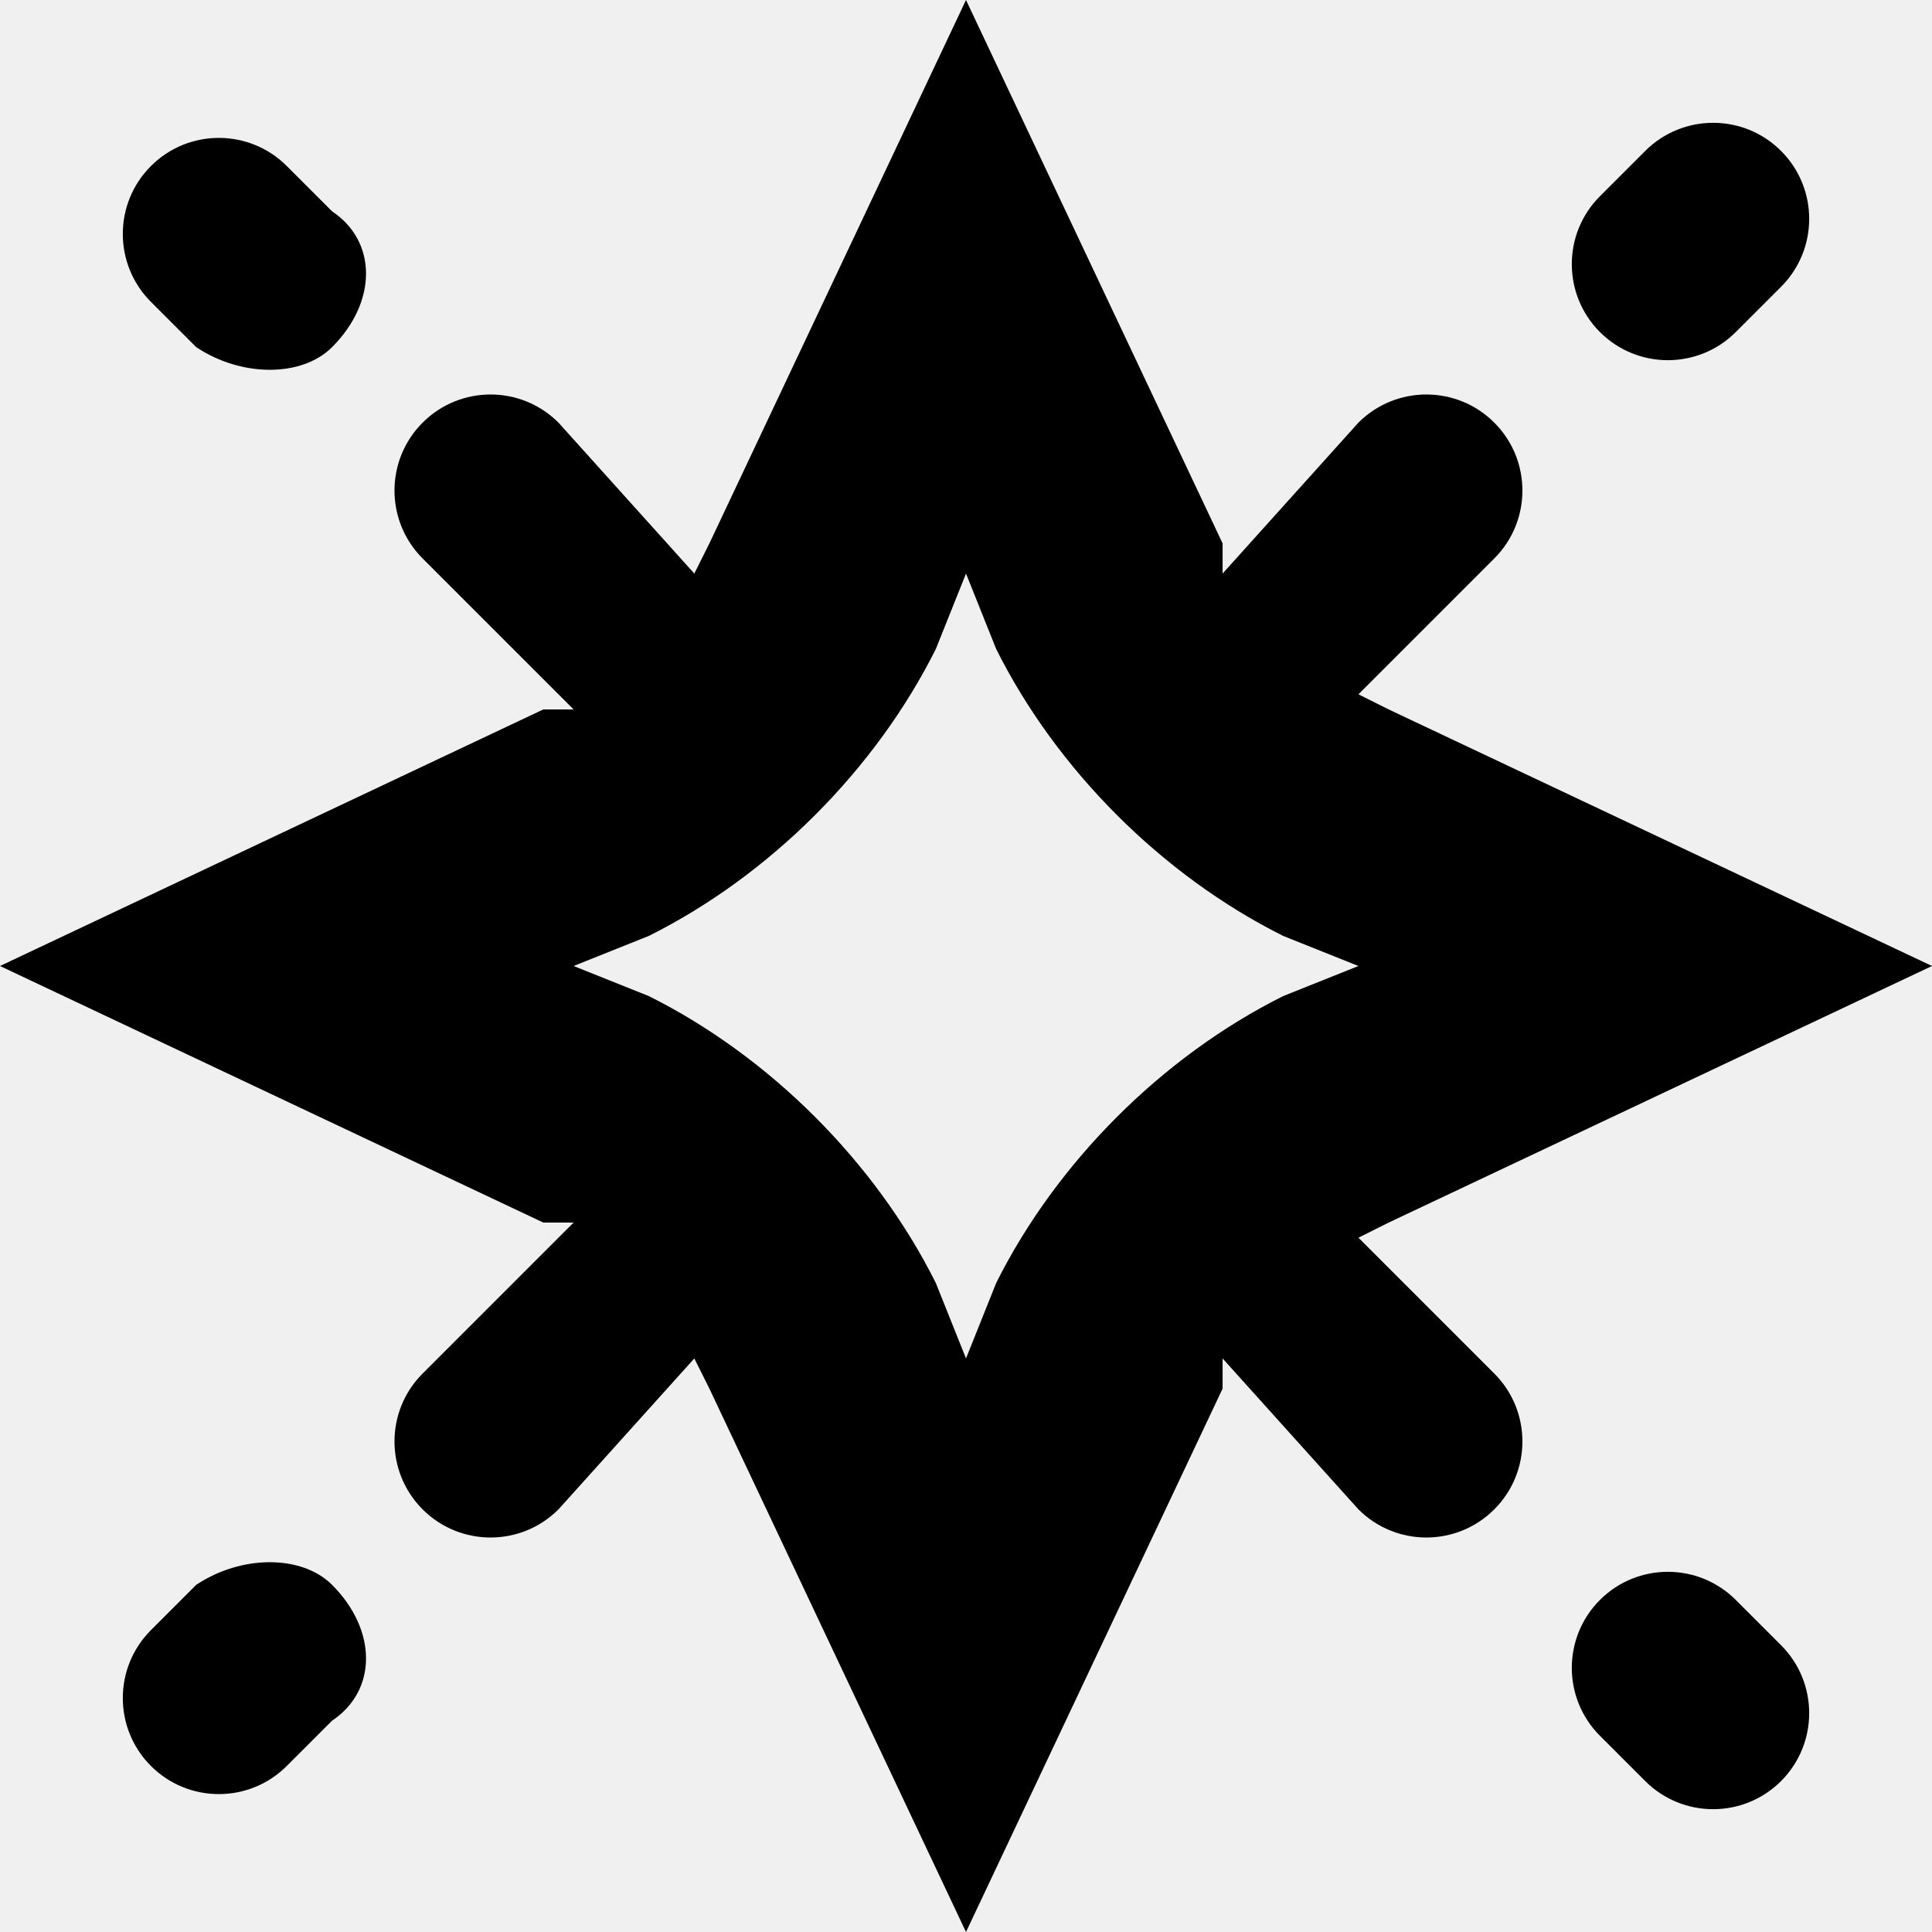
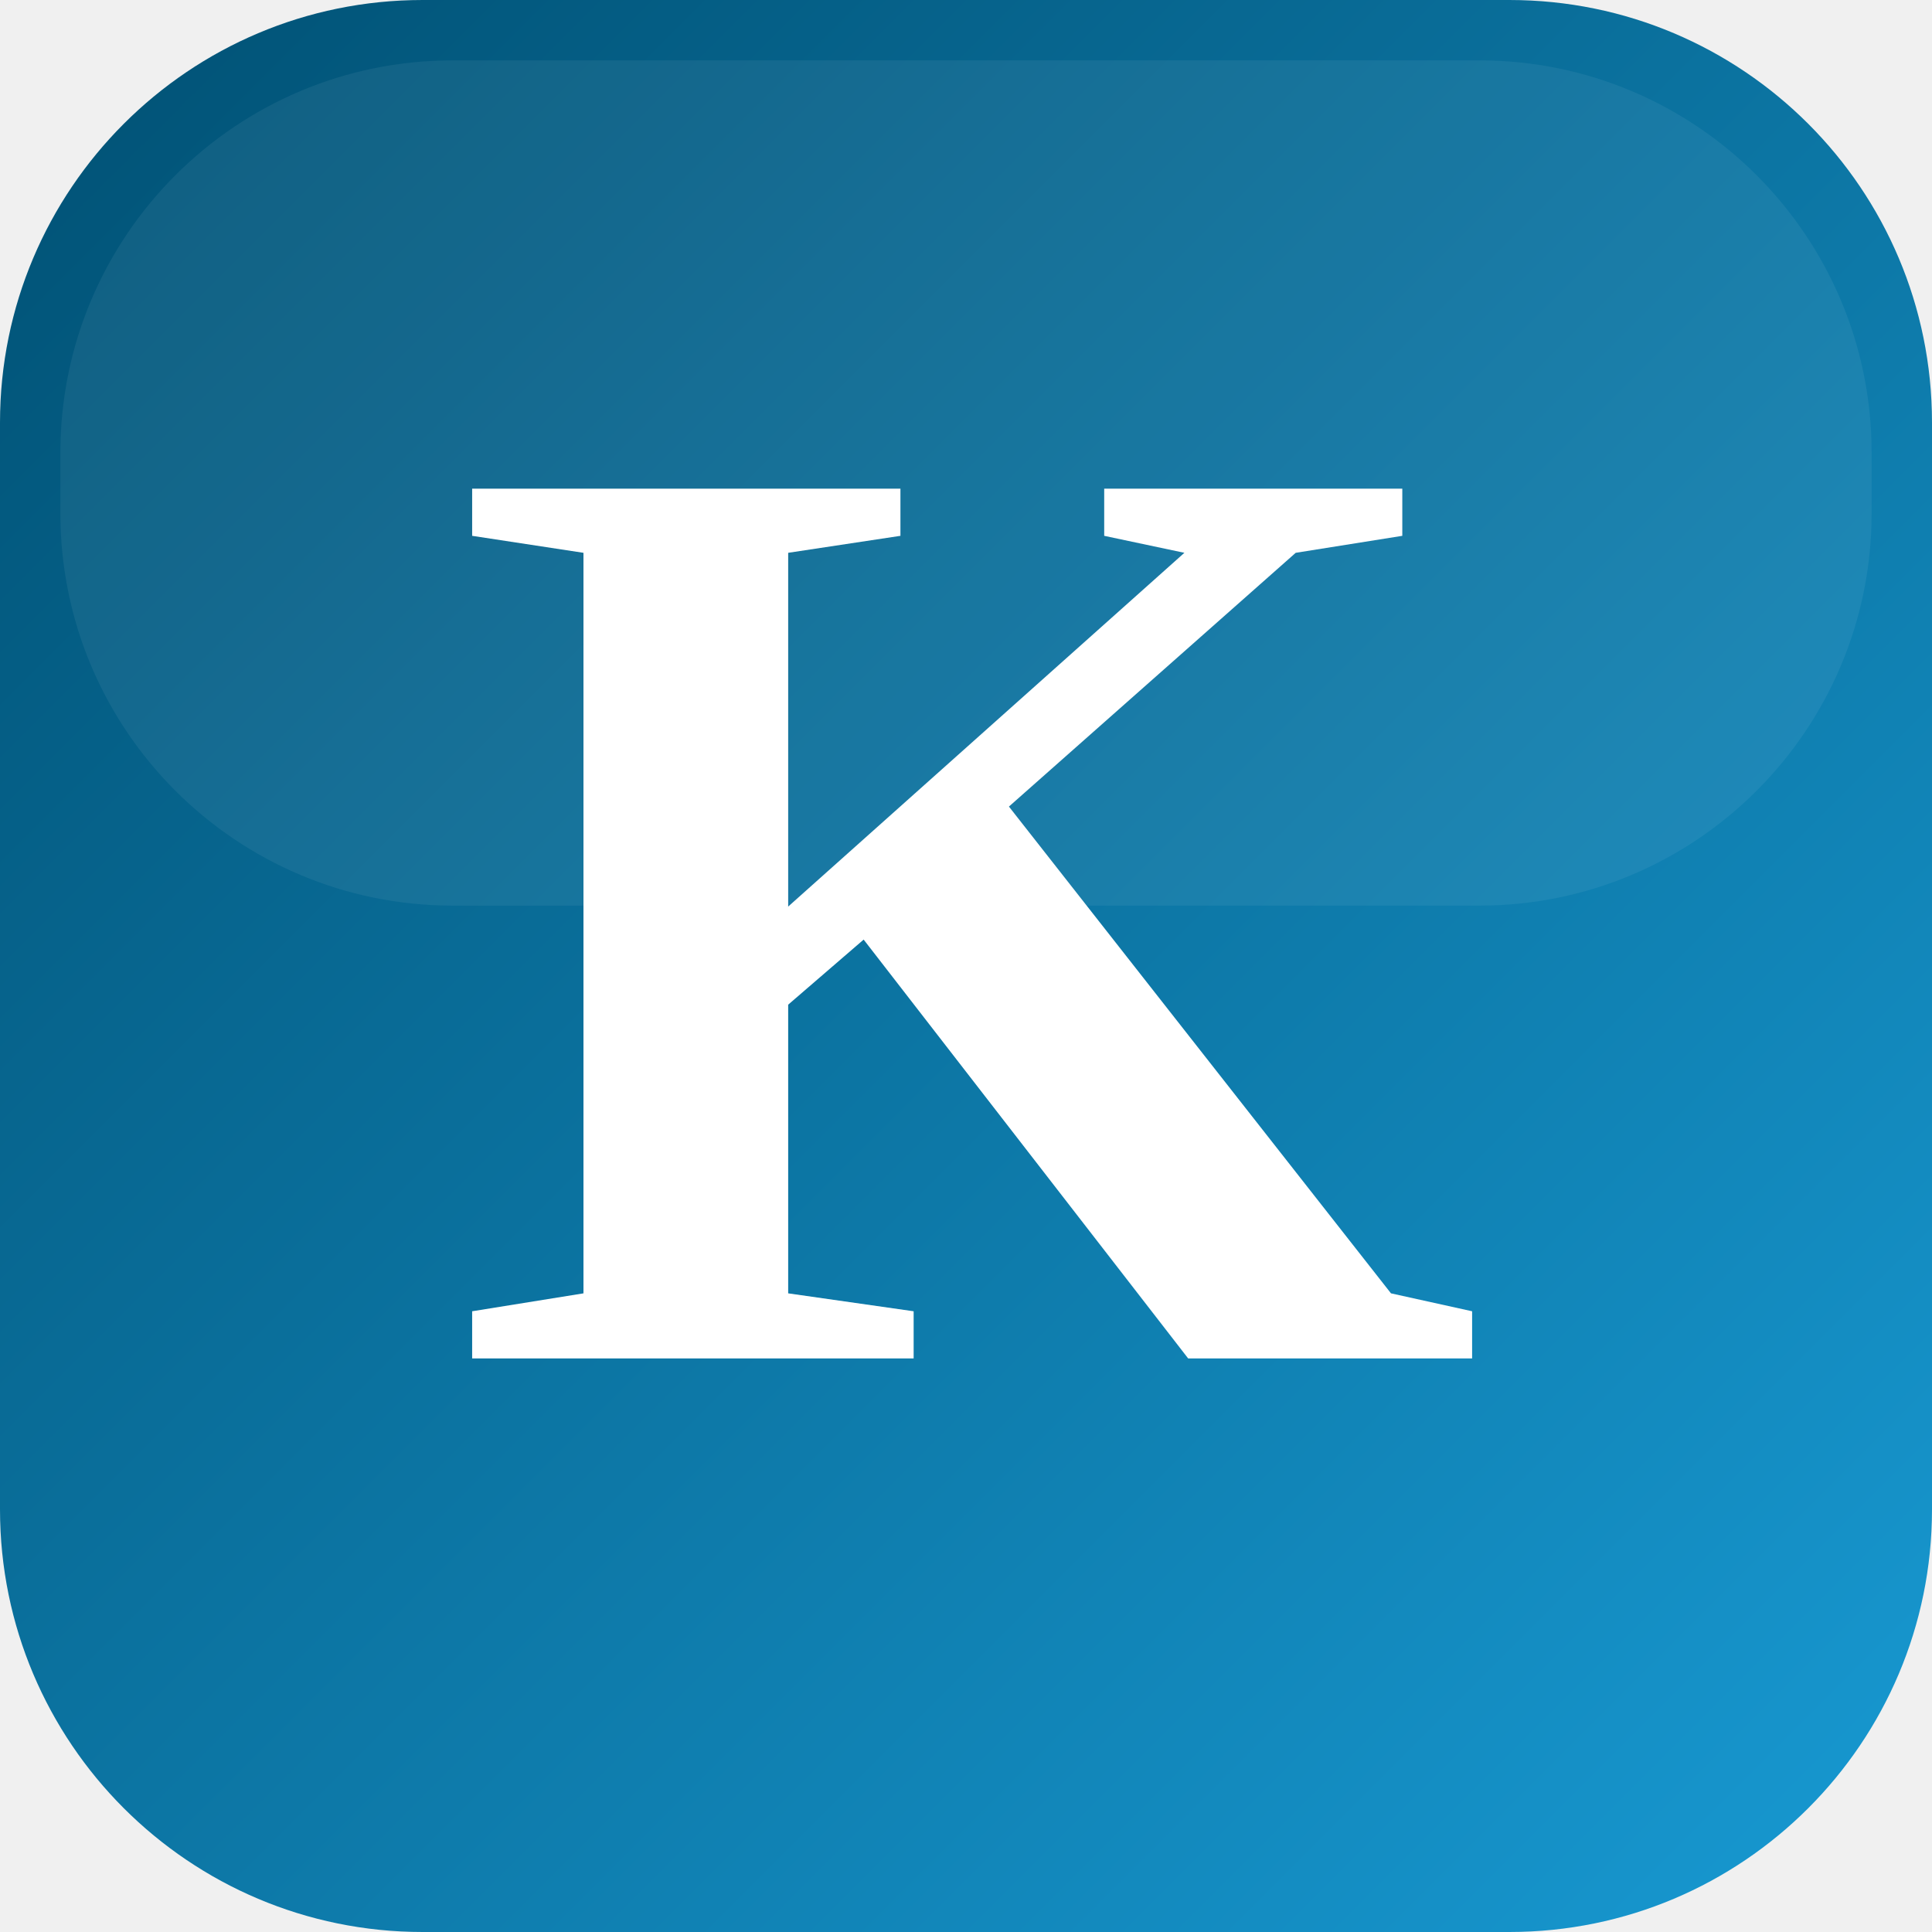
- <svg xmlns="http://www.w3.org/2000/svg" viewBox="0 0 128 128">
-   <path fill-rule="evenodd" d="M81 36 64 0 47 36l-1 2-9-10a6 6 0 0 0-9 9l10 10h-2L0 64l36 17h2L28 91a6 6 0 1 0 9 9l9-10 1 2 17 36 17-36v-2l9 10a6 6 0 1 0 9-9l-9-9 2-1 36-17-36-17-2-1 9-9a6 6 0 1 0-9-9l-9 10v-2Zm-17 2-2 5c-4 8-11 15-19 19l-5 2 5 2c8 4 15 11 19 19l2 5 2-5c4-8 11-15 19-19l5-2-5-2c-8-4-15-11-19-19l-2-5Z" clip-rule="evenodd" />
-   <path d="M118 19a6 6 0 0 0-9-9l-3 3a6 6 0 1 0 9 9l3-3Zm-96 4c-2 2-6 2-9 0l-3-3a6 6 0 1 1 9-9l3 3c3 2 3 6 0 9Zm0 82c-2-2-6-2-9 0l-3 3a6 6 0 1 0 9 9l3-3c3-2 3-6 0-9Zm96 4a6 6 0 0 1-9 9l-3-3a6 6 0 1 1 9-9l3 3Z" />
-   <style>path{fill:#000}@media (prefers-color-scheme:dark){path{fill:#fff}}</style>
+ <svg xmlns="http://www.w3.org/2000/svg" viewBox="0 0 32 32" role="img" aria-label="KAOS">
+   <defs>
+     <linearGradient id="kaos-favicon-gradient" x1="0" y1="0" x2="32" y2="32" gradientUnits="userSpaceOnUse">
+       <stop offset="0%" stop-color="#005073" />
+       <stop offset="100%" stop-color="#189ad3" />
+     </linearGradient>
+   </defs>
+   <rect x="0" y="0" width="32" height="32" rx="7" fill="url(#kaos-favicon-gradient)" />
+   <rect x="1" y="1" width="30" height="14" rx="6.5" fill="#ffffff" opacity="0.06" />
+   <text x="16" y="22.5" text-anchor="middle" fill="#ffffff" font-family="Georgia, 'Times New Roman', serif" font-size="22" font-weight="600" letter-spacing="-0.04em">K</text>
</svg>
